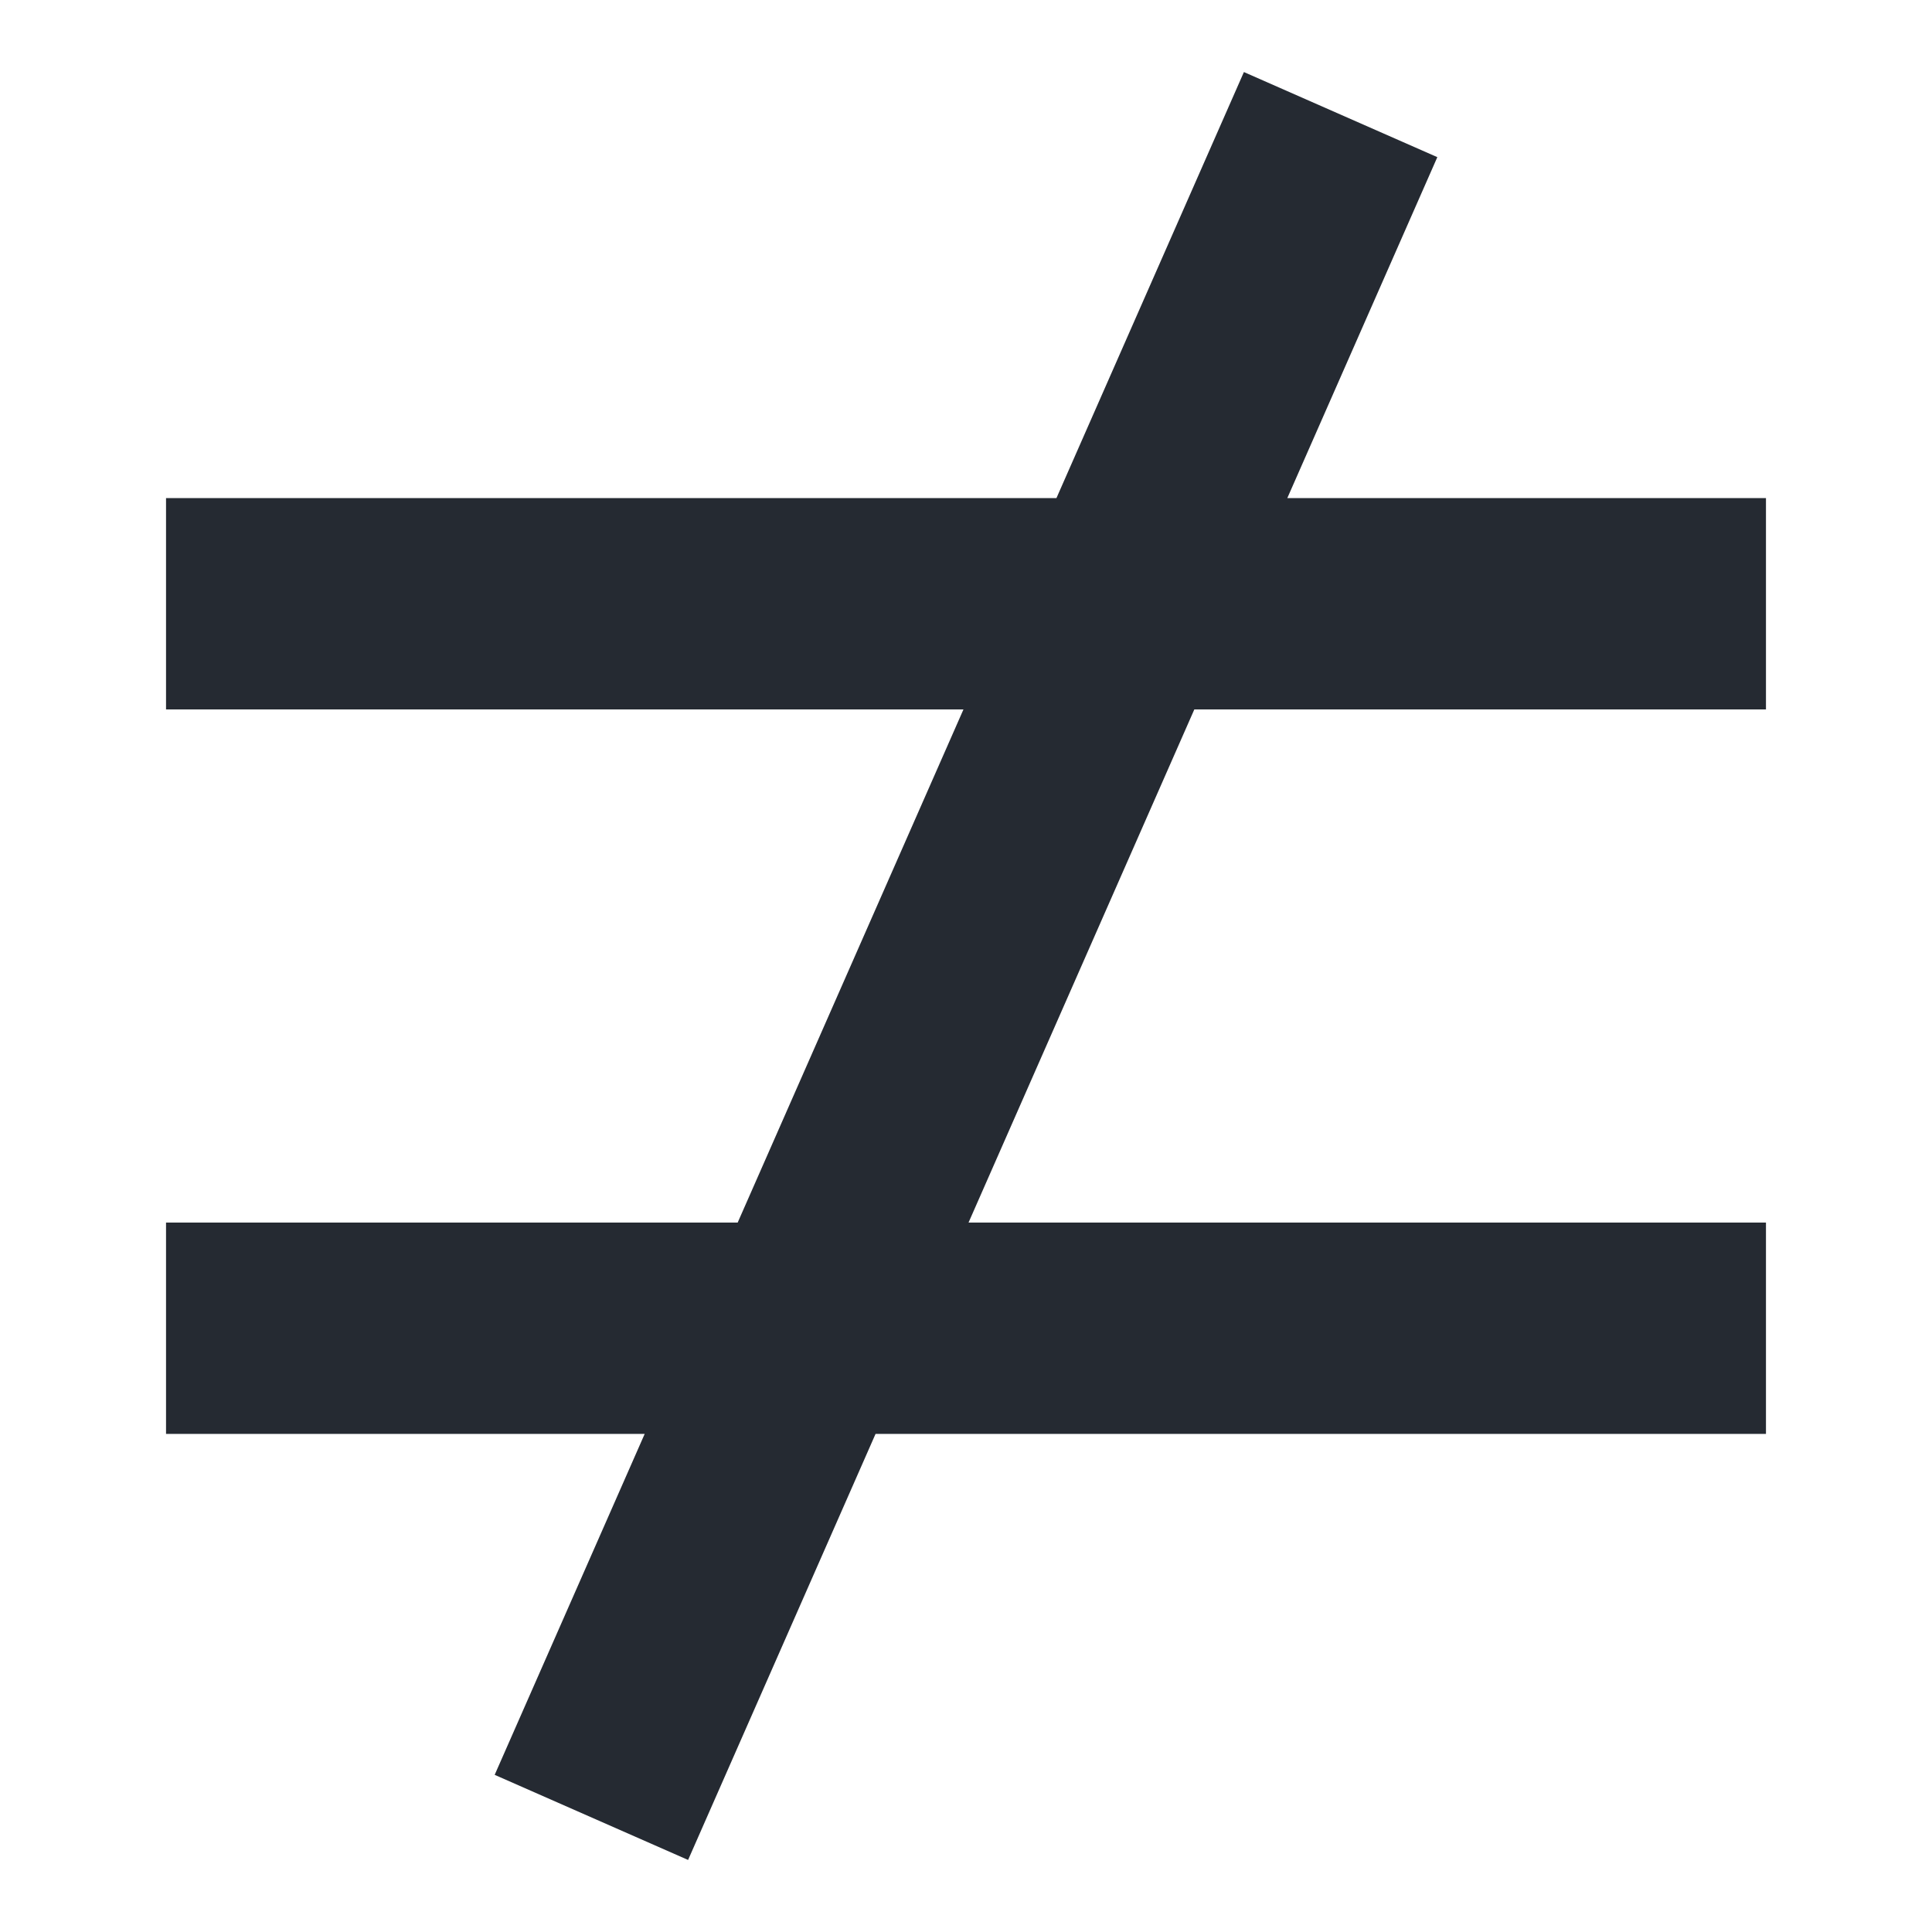
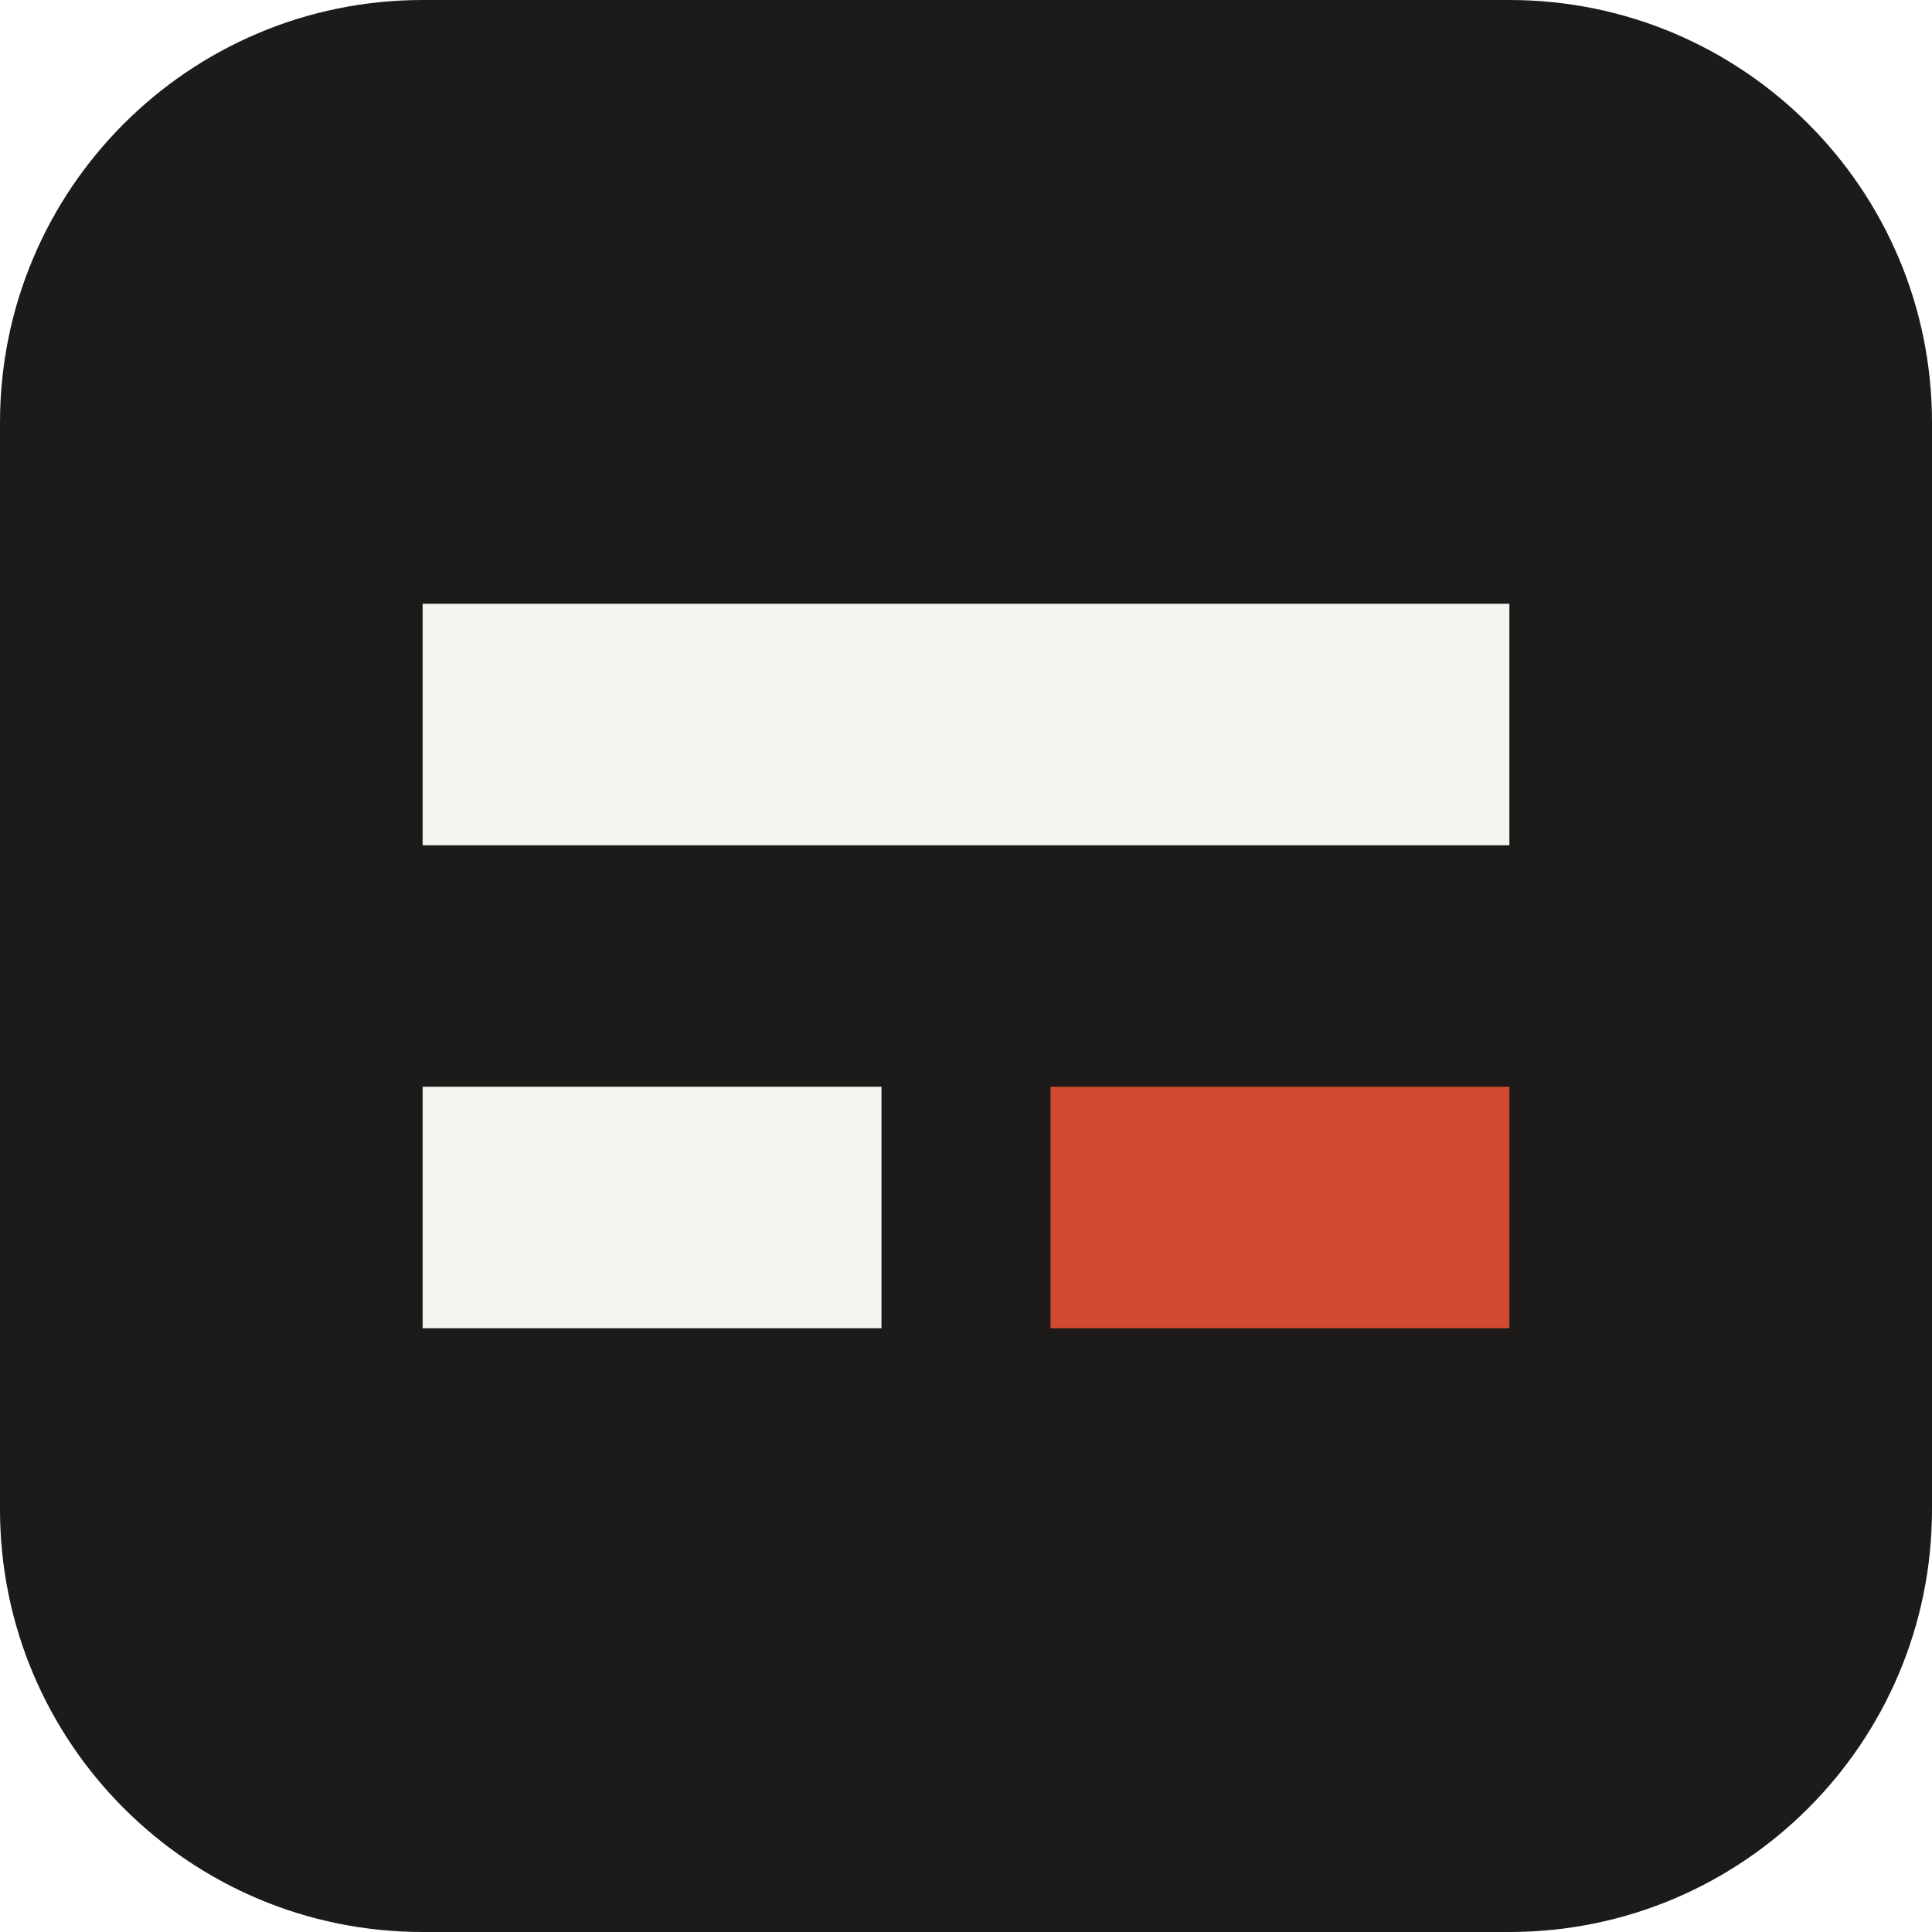
- <svg xmlns="http://www.w3.org/2000/svg" viewBox="0 0 64 64" role="img" aria-labelledby="title">
-   <path d="M9 20h46M9 44h46M43 7 21 57" fill="none" stroke="#252a32" stroke-width="7" stroke-linecap="square" />
+ <svg xmlns="http://www.w3.org/2000/svg" viewBox="0 0 32 32" role="img" aria-labelledby="title">
+   <rect width="32" height="32" rx="7" fill="#1c1b19" />
+   <rect x="7" y="10" width="18" height="4" fill="#f5f4f0" />
+   <rect x="7" y="18" width="7.6" height="4" fill="#f5f4f0" />
+   <rect x="17.4" y="18" width="7.6" height="4" fill="#d24a31" />
</svg>
